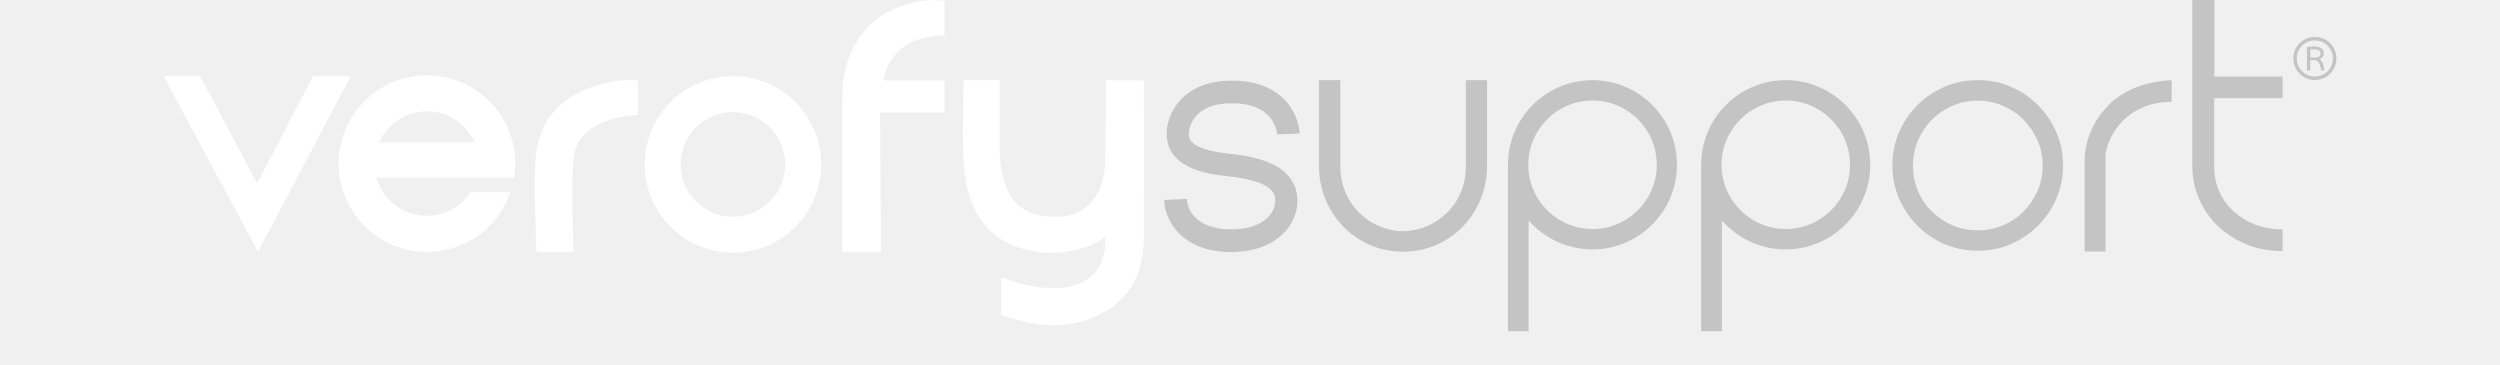
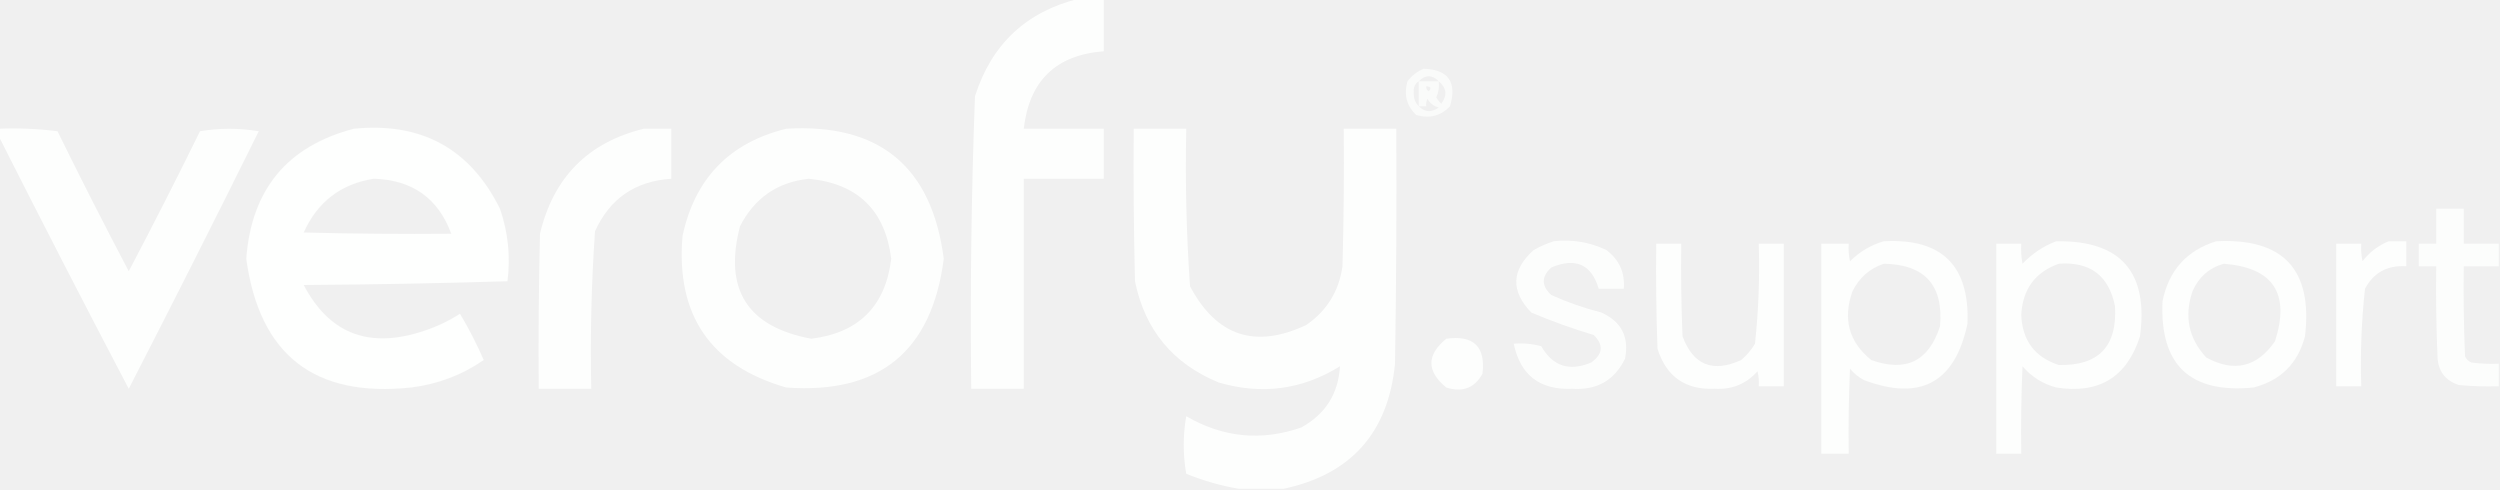
- <svg xmlns="http://www.w3.org/2000/svg" id="Layer_1" data-name="Layer 1" viewBox="0 0 150.97 22">
-   <defs>
-     <style>
-       .cls-1 {
-         fill: #c4c4c4;
-       }
- 
-       .cls-1, .cls-2 {
-         stroke-width: 0px;
-       }
- 
-       .cls-2 {
-         fill: #fff;
-       }
-     </style>
-   </defs>
+ <svg xmlns="http://www.w3.org/2000/svg" version="1.1" width="1000px" height="196px" style="shape-rendering:geometricPrecision; text-rendering:geometricPrecision; image-rendering:optimizeQuality; fill-rule:evenodd; clip-rule:evenodd">
  <g>
-     <polygon class="cls-2" points="18.9 4.6 15.53 11.08 12.09 4.6 9.88 4.6 15.58 15.2 21.18 4.6 18.9 4.6" />
-     <path class="cls-2" d="m44.26,4.6c-2.94,0-5.33,2.39-5.33,5.33s2.39,5.33,5.33,5.33,5.33-2.39,5.33-5.33-2.39-5.33-5.33-5.33Zm0,8.49c-1.74,0-3.16-1.42-3.16-3.16s1.42-3.16,3.16-3.16,3.16,1.42,3.16,3.16-1.42,3.16-3.16,3.16Z" />
-     <path class="cls-2" d="m25.78,4.55c-2.94,0-5.33,2.39-5.33,5.33s2.39,5.33,5.33,5.33c2.29,0,4.31-1.44,5.04-3.6h-2.41c-.59.89-1.57,1.42-2.64,1.42-.69,0-1.34-.22-1.89-.63-.53-.4-.93-.97-1.12-1.6l-.02-.08h8.31c.04-.28.07-.57.07-.84,0-2.94-2.39-5.33-5.33-5.33Zm-2.88,4.05l.04-.09c.53-1.1,1.62-1.79,2.84-1.79s2.31.68,2.84,1.79l.04.09h-5.76Z" />
-     <path class="cls-2" d="m32.89,7.57c-.3.58-.48,1.24-.55,2.01-.12,1.43.03,5.12.06,5.63h2.23c-.02-.53-.13-4.28,0-5.64.1-1.07.82-1.86,2.08-2.3.8-.28,1.59-.32,1.81-.33v-2.08c-.29-.03-1.74-.15-3.53.71-.95.46-1.66,1.13-2.11,1.99Z" />
-     <path class="cls-2" d="m57.03.05c-1.96-.29-3.78.86-3.79.88-1.02.72-1.72,1.68-2.08,2.86-.3.98-.3,1.91-.3,2.46v8.98h2.34l-.05-8.43h3.89v-1.94h-3.68v-.07c.3-1.49,1.3-2.13,2.09-2.4.72-.25,1.38-.25,1.59-.24V.05Z" />
-     <path class="cls-2" d="m66.79,4.84l-.05,5.04c-.04.87-.29,1.65-.73,2.2-.55.7-1.35,1.04-2.38,1.01-2.11-.05-3.08-1.17-3.26-3.73h0v-4.52h-2.18c-.01.44-.07,3.22-.02,4.51.04.96.15,2.21.72,3.34.72,1.43,2,2.28,3.8,2.53.57.08,1.3.06,1.97-.06.59-.1,1.4-.32,1.98-.81l.1-.08v.13s.09.74-.27,1.51c-.81,1.75-3.3,1.87-6.01.83v2.25c3.08,1.2,5.23.55,6.62-.39,1.75-1.19,2-3.01,2-4.52.01-2.18,0-8.54,0-9.23h-2.29Z" />
+     <path style="opacity:0.958" fill="#fefffe" d="M 431.5,-0.5 C 434.833,-0.5 438.167,-0.5 441.5,-0.5C 441.5,6.5 441.5,13.5 441.5,20.5C 422.349,21.983 411.683,32.316 409.5,51.5C 420.167,51.5 430.833,51.5 441.5,51.5C 441.5,58.167 441.5,64.833 441.5,71.5C 430.833,71.5 420.167,71.5 409.5,71.5C 409.5,99.5 409.5,127.5 409.5,155.5C 402.5,155.5 395.5,155.5 388.5,155.5C 388.036,116.466 388.536,77.466 390,38.5C 396.638,17.692 410.471,4.692 431.5,-0.5 Z" />
  </g>
-   <path class="cls-1" d="m119.43,4.84c.71,0,1.38.13,2,.4.63.27,1.17.64,1.64,1.11s.84,1.02,1.11,1.64c.27.63.4,1.29.4,2s-.13,1.38-.4,2c-.27.63-.64,1.17-1.11,1.64-.47.47-1.02.84-1.64,1.11-.63.27-1.29.4-2,.4s-1.38-.13-2-.4c-.63-.27-1.17-.64-1.64-1.11s-.84-1.02-1.11-1.64c-.27-.63-.4-1.29-.4-2s.13-1.38.4-2c.27-.63.64-1.17,1.11-1.64.47-.47,1.02-.84,1.64-1.11.63-.27,1.29-.4,2-.4Zm3.92,5.16c0-.54-.1-1.04-.31-1.52s-.49-.89-.84-1.25-.77-.63-1.25-.84-.98-.31-1.52-.31-1.06.1-1.53.31-.89.49-1.24.84-.63.77-.84,1.25c-.2.48-.3.98-.3,1.52s.1,1.06.3,1.53c.2.48.48.89.84,1.24s.77.63,1.24.84c.48.2.99.3,1.53.3s1.04-.1,1.52-.3c.48-.2.89-.48,1.25-.84s.63-.77.84-1.24.31-.99.31-1.53Z" />
-   <path class="cls-1" d="m133.72,0v4.62h4.12v1.31h-4.13v4.13c0,.53.1,1.03.3,1.49.2.46.49.86.86,1.2.37.34.8.61,1.31.81.51.2,1.06.29,1.66.29v1.31c-.84,0-1.6-.15-2.27-.44-.67-.29-1.24-.68-1.72-1.15-.47-.48-.83-1.02-1.08-1.63-.25-.61-.38-1.23-.38-1.87V0h1.32Z" />
  <g>
-     <path class="cls-1" d="m140.71,2.61c-.25-.25-.57-.38-.92-.38s-.68.14-.92.38c-.25.25-.38.57-.38.92s.14.68.38.92c.25.25.57.38.92.38s.68-.14.92-.38c.25-.25.38-.57.38-.92s-.14-.68-.38-.92Zm-.92,2.01c-.6,0-1.09-.49-1.09-1.09s.49-1.09,1.09-1.09,1.09.49,1.09,1.09-.49,1.09-1.09,1.09Z" />
-     <path class="cls-1" d="m140.08,3.57c.17-.07.25-.19.25-.36,0-.13-.05-.22-.16-.3-.11-.07-.25-.11-.44-.11-.12,0-.26.01-.42.04v1.42h.2v-.63h.26c.21,0,.34.21.4.63h.2c-.03-.22-.07-.38-.12-.47-.04-.1-.11-.17-.19-.22Zm-.31-.09h-.25v-.5c.06,0,.13,0,.21,0,.27,0,.4.08.4.25s-.12.25-.37.25Z" />
+     <path style="opacity:0.734" fill="#fefffe" d="M 569.5,27.5 C 579.353,27.841 582.853,32.841 580,42.5C 576.34,46.367 571.84,47.534 566.5,46C 562.633,42.34 561.466,37.84 563,32.5C 564.805,30.174 566.972,28.508 569.5,27.5 Z M 575.5,32.5 C 572.833,32.5 570.167,32.5 567.5,32.5C 570.167,29.833 572.833,29.833 575.5,32.5 Z M 567.5,32.5 C 567.5,35.833 567.5,39.167 567.5,42.5C 566.06,41.054 565.393,39.221 565.5,37C 565.307,34.992 565.974,33.492 567.5,32.5 Z M 575.5,32.5 C 578.663,35.169 578.997,38.169 576.5,41.5C 575.713,40.758 575.047,39.925 574.5,39C 575.423,36.959 575.756,34.792 575.5,32.5 Z M 570.5,34.5 C 572.337,34.639 572.67,35.306 571.5,36.5C 570.702,36.043 570.369,35.376 570.5,34.5 Z M 567.5,42.5 C 568.5,42.5 569.5,42.5 570.5,42.5C 570.351,41.448 570.517,40.448 571,39.5C 571.979,41.32 573.479,42.487 575.5,43C 572.587,45.091 569.92,44.924 567.5,42.5 Z" />
  </g>
-   <path class="cls-1" d="m127.13,6.57c.18-.2.37-.4.57-.56.21-.16.42-.31.64-.43.22-.12.44-.23.67-.31.22-.08.44-.15.65-.21.49-.12.98-.2,1.48-.22v1.31c-.49,0-.93.06-1.32.18s-.72.28-1.02.47c-.29.2-.55.41-.76.66s-.38.49-.51.73c-.13.25-.23.48-.29.7-.06.22-.09.4-.09.55v5.75h-1.26v-5.69s0-1.56,1.25-2.94Z" />
-   <path class="cls-1" d="m96.17,4.84c-2.82,0-5.11,2.29-5.11,5.11,0,.09,0,10.05,0,10.05h1.25v-6.69c.94,1.07,2.31,1.75,3.85,1.75,2.82,0,5.11-2.29,5.11-5.11s-2.29-5.11-5.11-5.11Zm0,8.99c-2.14,0-3.88-1.74-3.88-3.88s1.74-3.88,3.88-3.88,3.88,1.74,3.88,3.88-1.74,3.88-3.88,3.88Z" />
-   <path class="cls-1" d="m107.84,4.84c-2.82,0-5.11,2.29-5.11,5.11,0,.09,0,10.05,0,10.05h1.25v-6.69c.94,1.07,2.31,1.75,3.85,1.75,2.82,0,5.11-2.29,5.11-5.11s-2.29-5.11-5.11-5.11Zm0,8.99c-2.14,0-3.88-1.74-3.88-3.88s1.74-3.88,3.88-3.88,3.88,1.74,3.88,3.88-1.74,3.88-3.88,3.88Z" />
-   <path class="cls-1" d="m88.52,4.84v5.18c0,.6-.1,1.14-.32,1.62-.21.49-.49.9-.85,1.24s-.77.61-1.23.8c-.44.18-.91.27-1.39.28-.48,0-.95-.1-1.39-.28-.47-.19-.88-.46-1.23-.8s-.64-.76-.85-1.24c-.21-.49-.32-1.03-.32-1.62v-5.18h-1.29v5.18c0,.64.11,1.26.34,1.88.23.62.57,1.17,1.01,1.66.44.49.99.88,1.63,1.19.6.28,1.28.43,2.04.45h0s.1,0,.11,0h0c.76-.02,1.44-.17,2.04-.45.64-.3,1.19-.7,1.63-1.19.44-.49.78-1.04,1.01-1.66.23-.62.34-1.24.34-1.88v-5.18h-1.29Z" />
-   <path class="cls-1" d="m74.33,15.22c-1.55,0-2.48-.54-2.99-.99-.62-.56-1.01-1.34-1.04-2.15l1.37-.07c.04.85.77,1.84,2.67,1.84,0,0,.02,0,.03,0,1.24,0,1.89-.41,2.22-.75.28-.3.43-.67.42-1.02-.02-.34-.05-1.14-2.9-1.44-1.54-.16-3.6-.6-3.66-2.51-.02-.55.21-1.44.88-2.14.71-.74,1.73-1.11,3.04-1.12.01,0,.03,0,.04,0,1.99,0,2.99.84,3.49,1.55.54.78.59,1.55.59,1.64l-1.37.06h0c-.01-.19-.19-1.88-2.72-1.88-.01,0-.02,0-.04,0-.93,0-1.62.24-2.07.7-.43.44-.51.98-.5,1.15,0,.26.03.94,2.43,1.19,1.1.12,4.02.43,4.13,2.74.03.72-.26,1.46-.79,2.02-.51.53-1.47,1.17-3.2,1.18-.01,0-.02,0-.04,0Z" />
+   <g>
+     <path style="opacity:0.948" fill="#fefffe" d="M -0.5,51.5 C 7.42,51.185 15.253,51.518 23,52.5C 32.245,71.323 41.745,89.989 51.5,108.5C 61.255,89.989 70.755,71.323 80,52.5C 87.775,51.186 95.608,51.186 103.5,52.5C 86.422,86.989 69.089,121.322 51.5,155.5C 33.898,121.963 16.565,88.297 -0.5,54.5C -0.5,53.5 -0.5,52.5 -0.5,51.5 Z" />
+   </g>
+   <g>
+     <path style="opacity:0.966" fill="#fefffe" d="M 141.5,51.5 C 168.552,48.769 188.052,59.436 200,83.5C 203.246,92.915 204.246,102.581 203,112.5C 175.905,113.329 148.739,113.829 121.5,114C 131.408,132.942 146.741,139.275 167.5,133C 173.389,131.264 178.889,128.764 184,125.5C 187.557,131.448 190.724,137.614 193.5,144C 184.817,150.009 175.15,153.676 164.5,155C 125.743,159.137 103.743,141.971 98.5,103.5C 100.548,75.802 114.881,58.469 141.5,51.5 Z M 149.5,71.5 C 164.937,71.973 175.27,79.306 180.5,93.5C 160.831,93.667 141.164,93.5 121.5,93C 126.999,80.76 136.332,73.593 149.5,71.5 Z" />
+   </g>
+   <g>
+     <path style="opacity:0.956" fill="#fefffe" d="M 257.5,51.5 C 261.167,51.5 264.833,51.5 268.5,51.5C 268.5,58.167 268.5,64.833 268.5,71.5C 254.08,72.434 243.913,79.434 238,92.5C 236.546,113.446 236.046,134.446 236.5,155.5C 229.5,155.5 222.5,155.5 215.5,155.5C 215.333,134.831 215.5,114.164 216,93.5C 221.357,70.977 235.19,56.977 257.5,51.5 Z" />
+   </g>
+   <g>
+     <path style="opacity:0.956" fill="#fefffe" d="M 314.5,51.5 C 351.723,49.268 372.723,66.602 377.5,103.5C 372.747,140.543 351.747,157.71 314.5,155C 284.208,146.278 270.374,126.111 273,94.5C 277.898,71.437 291.731,57.104 314.5,51.5 Z M 323.5,71.5 C 343.052,73.386 354.052,84.052 356.5,103.5C 354.193,122.473 343.527,133.14 324.5,135.5C 298.903,130.73 289.403,115.73 296,90.5C 301.798,79.189 310.964,72.856 323.5,71.5 Z" />
+   </g>
+   <g>
+     <path style="opacity:0.959" fill="#fefffe" d="M 513.5,195.5 C 507.5,195.5 501.5,195.5 495.5,195.5C 488.398,194.304 481.398,192.304 474.5,189.5C 473.167,181.833 473.167,174.167 474.5,166.5C 489.232,175.043 504.566,176.543 520.5,171C 530.204,165.643 535.371,157.477 536,146.5C 520.896,155.871 504.73,158.038 487.5,153C 469.147,145.47 457.981,131.97 454,112.5C 453.5,92.169 453.333,71.836 453.5,51.5C 460.5,51.5 467.5,51.5 474.5,51.5C 474.046,72.554 474.546,93.554 476,114.5C 486.577,134.47 502.077,139.637 522.5,130C 530.764,124.309 535.597,116.476 537,106.5C 537.5,88.17 537.667,69.836 537.5,51.5C 544.5,51.5 551.5,51.5 558.5,51.5C 558.667,82.835 558.5,114.168 558,145.5C 555.275,173.053 540.442,189.719 513.5,195.5 Z" />
+   </g>
+   <g>
+     <path style="opacity:0.887" fill="#fefffe" d="M 999.5,97.5 C 999.5,100.5 999.5,103.5 999.5,106.5C 994.833,106.5 990.167,106.5 985.5,106.5C 985.333,118.505 985.5,130.505 986,142.5C 986.5,143.667 987.333,144.5 988.5,145C 992.152,145.499 995.818,145.665 999.5,145.5C 999.5,148.5 999.5,151.5 999.5,154.5C 994.156,154.666 988.823,154.499 983.5,154C 977.998,152.162 975.165,148.329 975,142.5C 974.5,130.505 974.333,118.505 974.5,106.5C 972.167,106.5 969.833,106.5 967.5,106.5C 967.5,103.5 967.5,100.5 967.5,97.5C 969.833,97.5 972.167,97.5 974.5,97.5C 974.5,92.833 974.5,88.167 974.5,83.5C 978.167,83.5 981.833,83.5 985.5,83.5C 985.5,88.167 985.5,92.833 985.5,97.5C 990.167,97.5 994.833,97.5 999.5,97.5 Z" />
+   </g>
+   <g>
+     <path style="opacity:0.898" fill="#fefffe" d="M 621.5,96.5 C 628.877,95.689 635.877,96.856 642.5,100C 647.695,103.889 650.029,109.056 649.5,115.5C 646.167,115.5 642.833,115.5 639.5,115.5C 636.582,105.715 630.249,102.881 620.5,107C 616.5,110.667 616.5,114.333 620.5,118C 626.952,120.928 633.618,123.262 640.5,125C 648.564,128.629 651.731,134.795 650,143.5C 645.758,152.126 638.758,156.126 629,155.5C 615.984,156.092 608.151,150.092 605.5,137.5C 609.226,137.177 612.893,137.511 616.5,138.5C 621.094,146.534 627.761,148.701 636.5,145C 641.197,141.623 641.53,137.957 637.5,134C 628.994,131.458 620.66,128.458 612.5,125C 604.217,116.35 604.55,108.017 613.5,100C 616.158,98.522 618.825,97.355 621.5,96.5 Z" />
+   </g>
+   <g>
+     <path style="opacity:0.903" fill="#fefffe" d="M 753.5,96.5 C 776.735,95.235 787.901,106.235 787,129.5C 781.997,153.087 768.163,160.587 745.5,152C 743.391,150.859 741.558,149.359 740,147.5C 739.5,158.828 739.333,170.162 739.5,181.5C 735.833,181.5 732.167,181.5 728.5,181.5C 728.5,153.5 728.5,125.5 728.5,97.5C 732.167,97.5 735.833,97.5 739.5,97.5C 739.337,99.857 739.503,102.19 740,104.5C 743.897,100.641 748.397,97.975 753.5,96.5 Z M 753.5,105.5 C 769.94,105.774 777.44,114.107 776,130.5C 771.504,144.498 762.337,148.998 748.5,144C 739.558,136.777 737.058,127.61 741,116.5C 743.708,111.079 747.875,107.413 753.5,105.5 Z" />
+   </g>
+   <g>
+     <path style="opacity:0.932" fill="#fefffe" d="M 822.5,96.5 C 848.264,96.104 859.43,108.771 856,134.5C 850.775,150.869 839.608,157.702 822.5,155C 817.105,153.554 812.605,150.721 809,146.5C 808.5,158.162 808.333,169.829 808.5,181.5C 805.167,181.5 801.833,181.5 798.5,181.5C 798.5,153.5 798.5,125.5 798.5,97.5C 801.833,97.5 805.167,97.5 808.5,97.5C 808.336,100.187 808.503,102.854 809,105.5C 812.882,101.429 817.382,98.429 822.5,96.5 Z M 823.5,105.5 C 836.065,104.574 843.565,110.241 846,122.5C 846.957,138.541 839.457,146.375 823.5,146C 813.926,142.882 808.926,136.216 808.5,126C 809.041,115.7 814.041,108.867 823.5,105.5 Z" />
+   </g>
+   <g>
+     <path style="opacity:0.911" fill="#fefffe" d="M 886.5,96.5 C 913.31,95.144 925.143,107.81 922,134.5C 919.193,145.307 912.36,152.14 901.5,155C 876.02,157.519 863.854,146.019 865,120.5C 867.5,108.174 874.667,100.174 886.5,96.5 Z M 889.5,105.5 C 909.288,107.049 916.122,117.382 910,136.5C 902.815,146.893 893.648,149.059 882.5,143C 875.449,135.362 873.616,126.529 877,116.5C 879.505,110.822 883.671,107.155 889.5,105.5 Z" />
+   </g>
+   <g>
+     <path style="opacity:0.938" fill="#fefffe" d="M 955.5,96.5 C 957.833,96.5 960.167,96.5 962.5,96.5C 962.5,99.833 962.5,103.167 962.5,106.5C 954.956,106.017 949.456,109.017 946,115.5C 944.578,128.439 944.078,141.439 944.5,154.5C 941.167,154.5 937.833,154.5 934.5,154.5C 934.5,135.5 934.5,116.5 934.5,97.5C 937.833,97.5 941.167,97.5 944.5,97.5C 944.337,99.857 944.503,102.19 945,104.5C 947.806,100.853 951.306,98.186 955.5,96.5 Z" />
+   </g>
+   <g>
+     <path style="opacity:0.941" fill="#fefffe" d="M 662.5,97.5 C 665.833,97.5 669.167,97.5 672.5,97.5C 672.333,109.838 672.5,122.171 673,134.5C 677.287,146.047 685.121,149.213 696.5,144C 698.709,142.127 700.542,139.96 702,137.5C 703.425,124.227 703.925,110.894 703.5,97.5C 706.833,97.5 710.167,97.5 713.5,97.5C 713.5,116.5 713.5,135.5 713.5,154.5C 710.167,154.5 706.833,154.5 703.5,154.5C 703.662,152.473 703.495,150.473 703,148.5C 698.483,153.563 692.816,155.896 686,155.5C 674.212,156.039 666.545,150.706 663,139.5C 662.5,125.504 662.333,111.504 662.5,97.5 Z" />
+   </g>
+   <g>
+     <path style="opacity:0.919" fill="#fefffe" d="M 578.5,135.5 C 589.437,133.938 594.27,138.605 593,149.5C 589.82,155.234 584.987,157.067 578.5,155C 570.581,148.506 570.581,142.006 578.5,135.5 Z" />
+   </g>
</svg>
